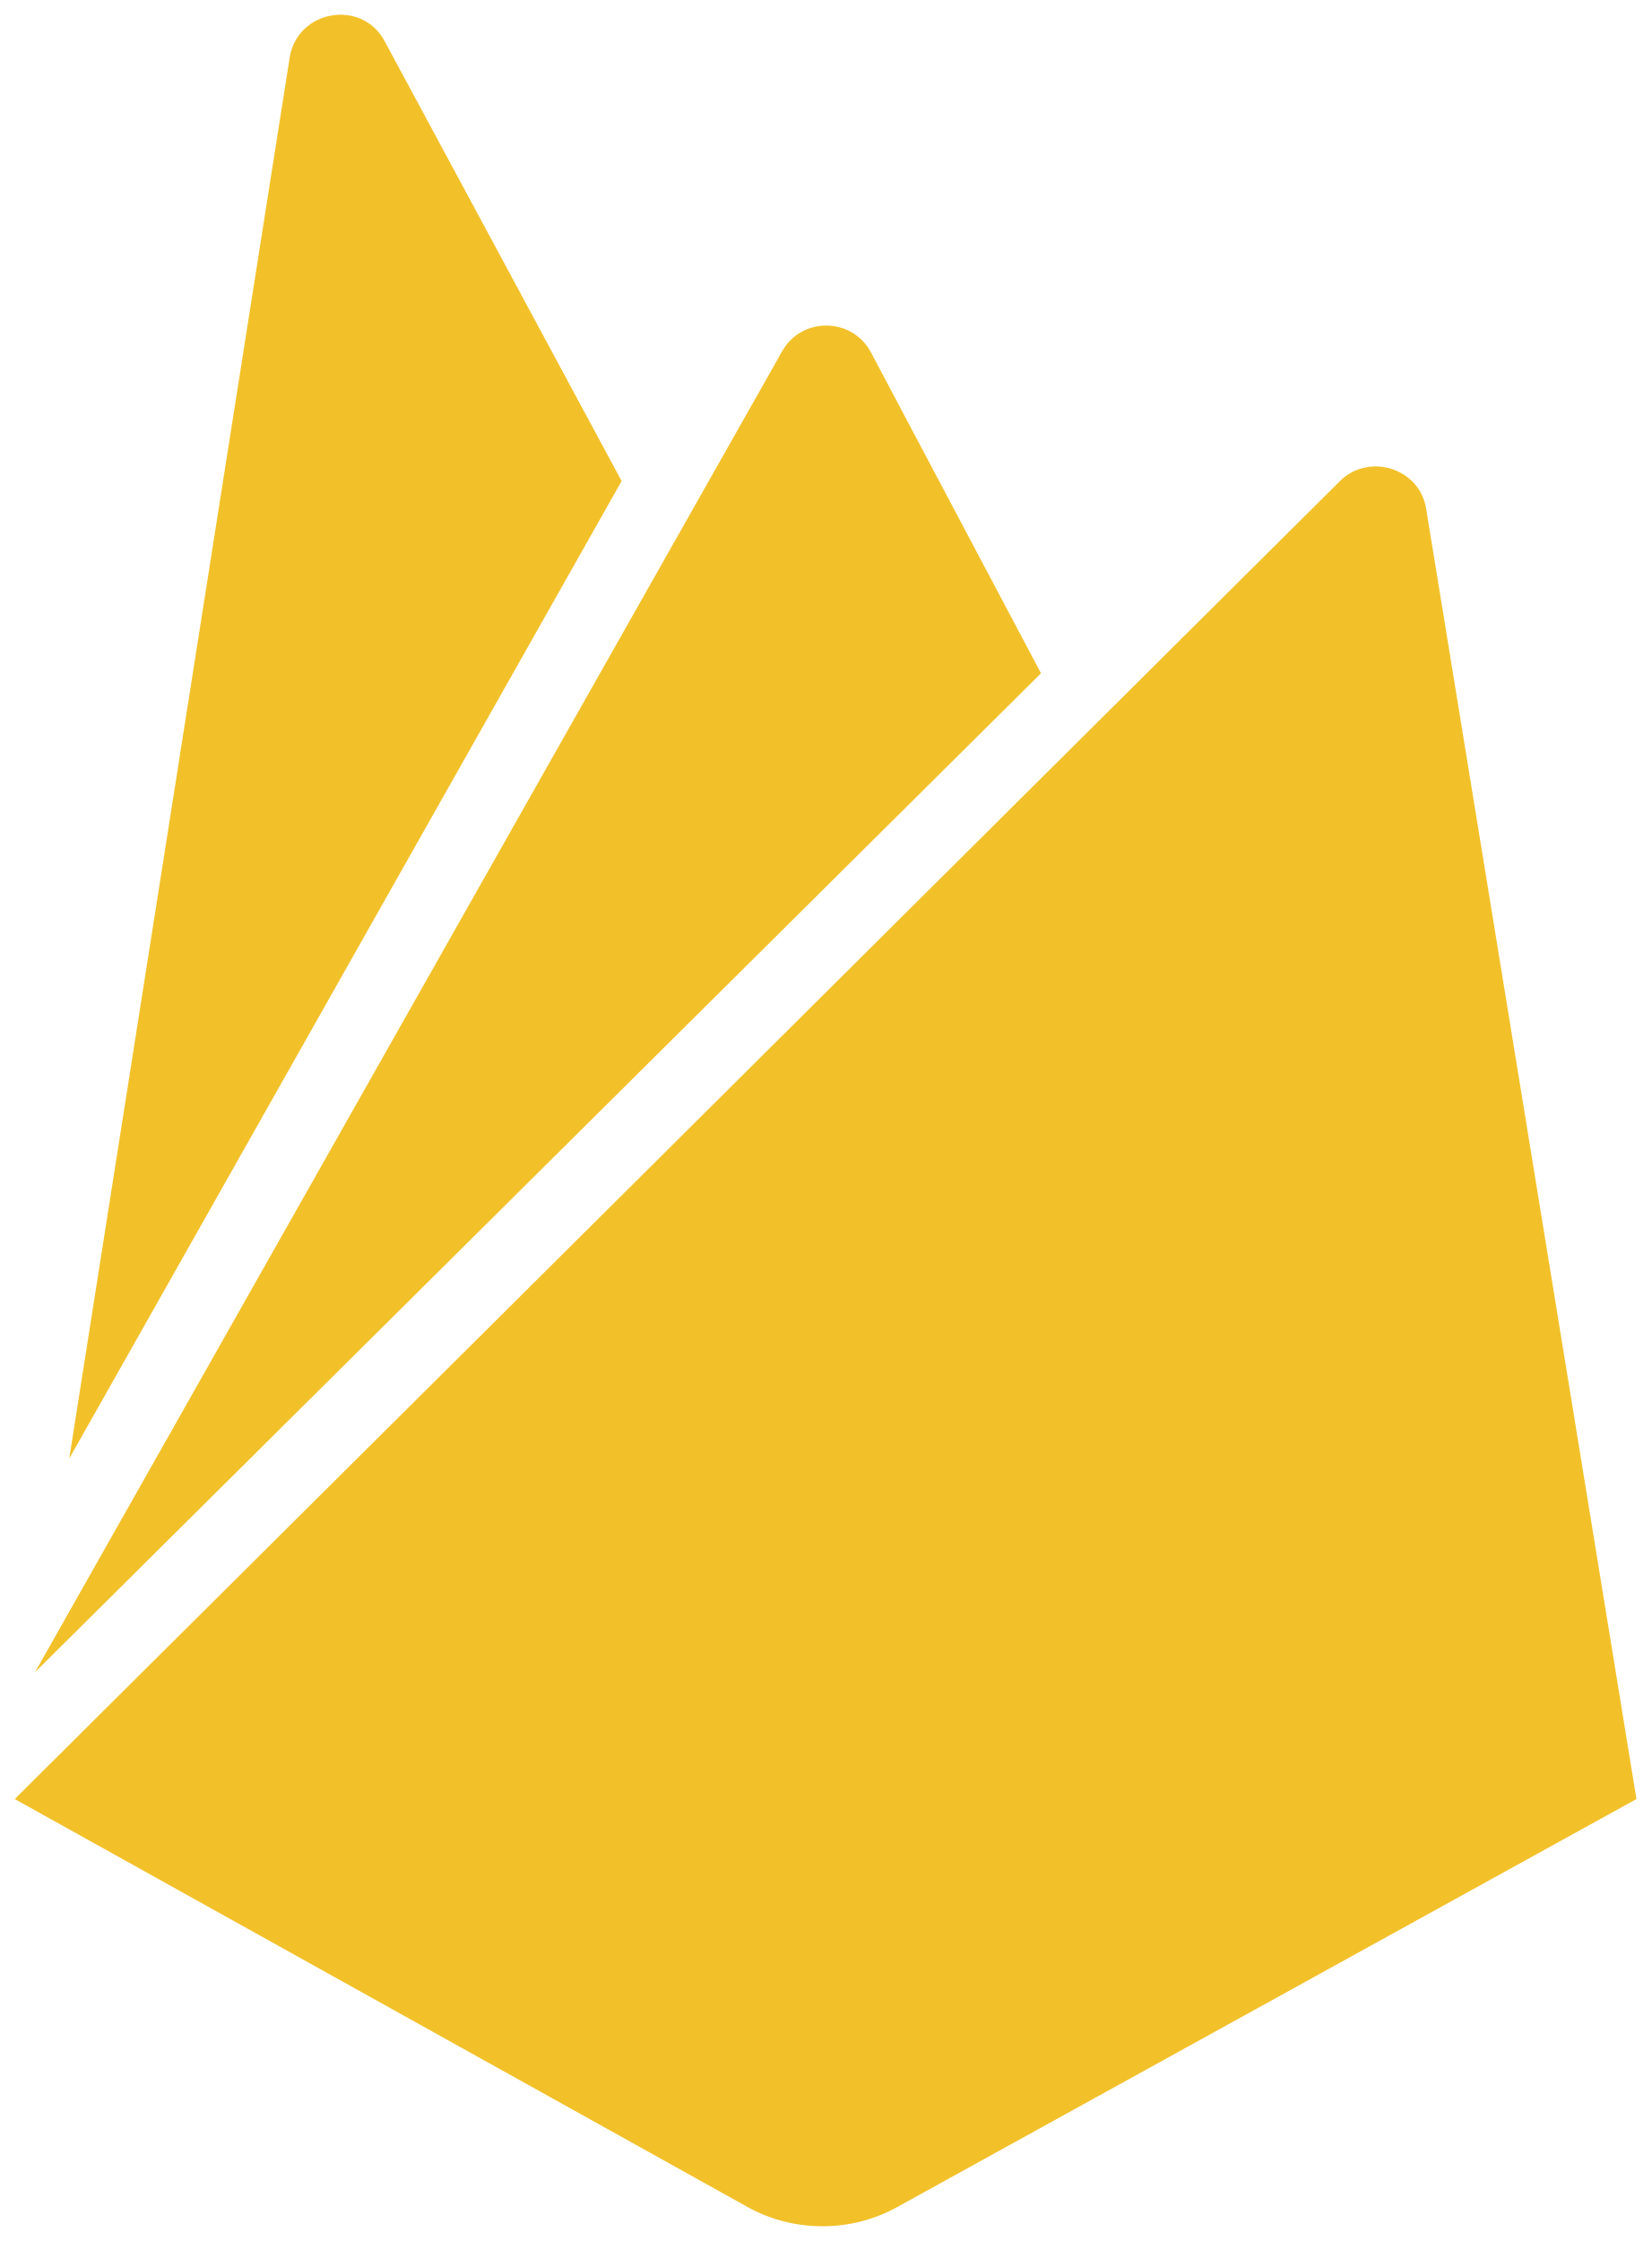
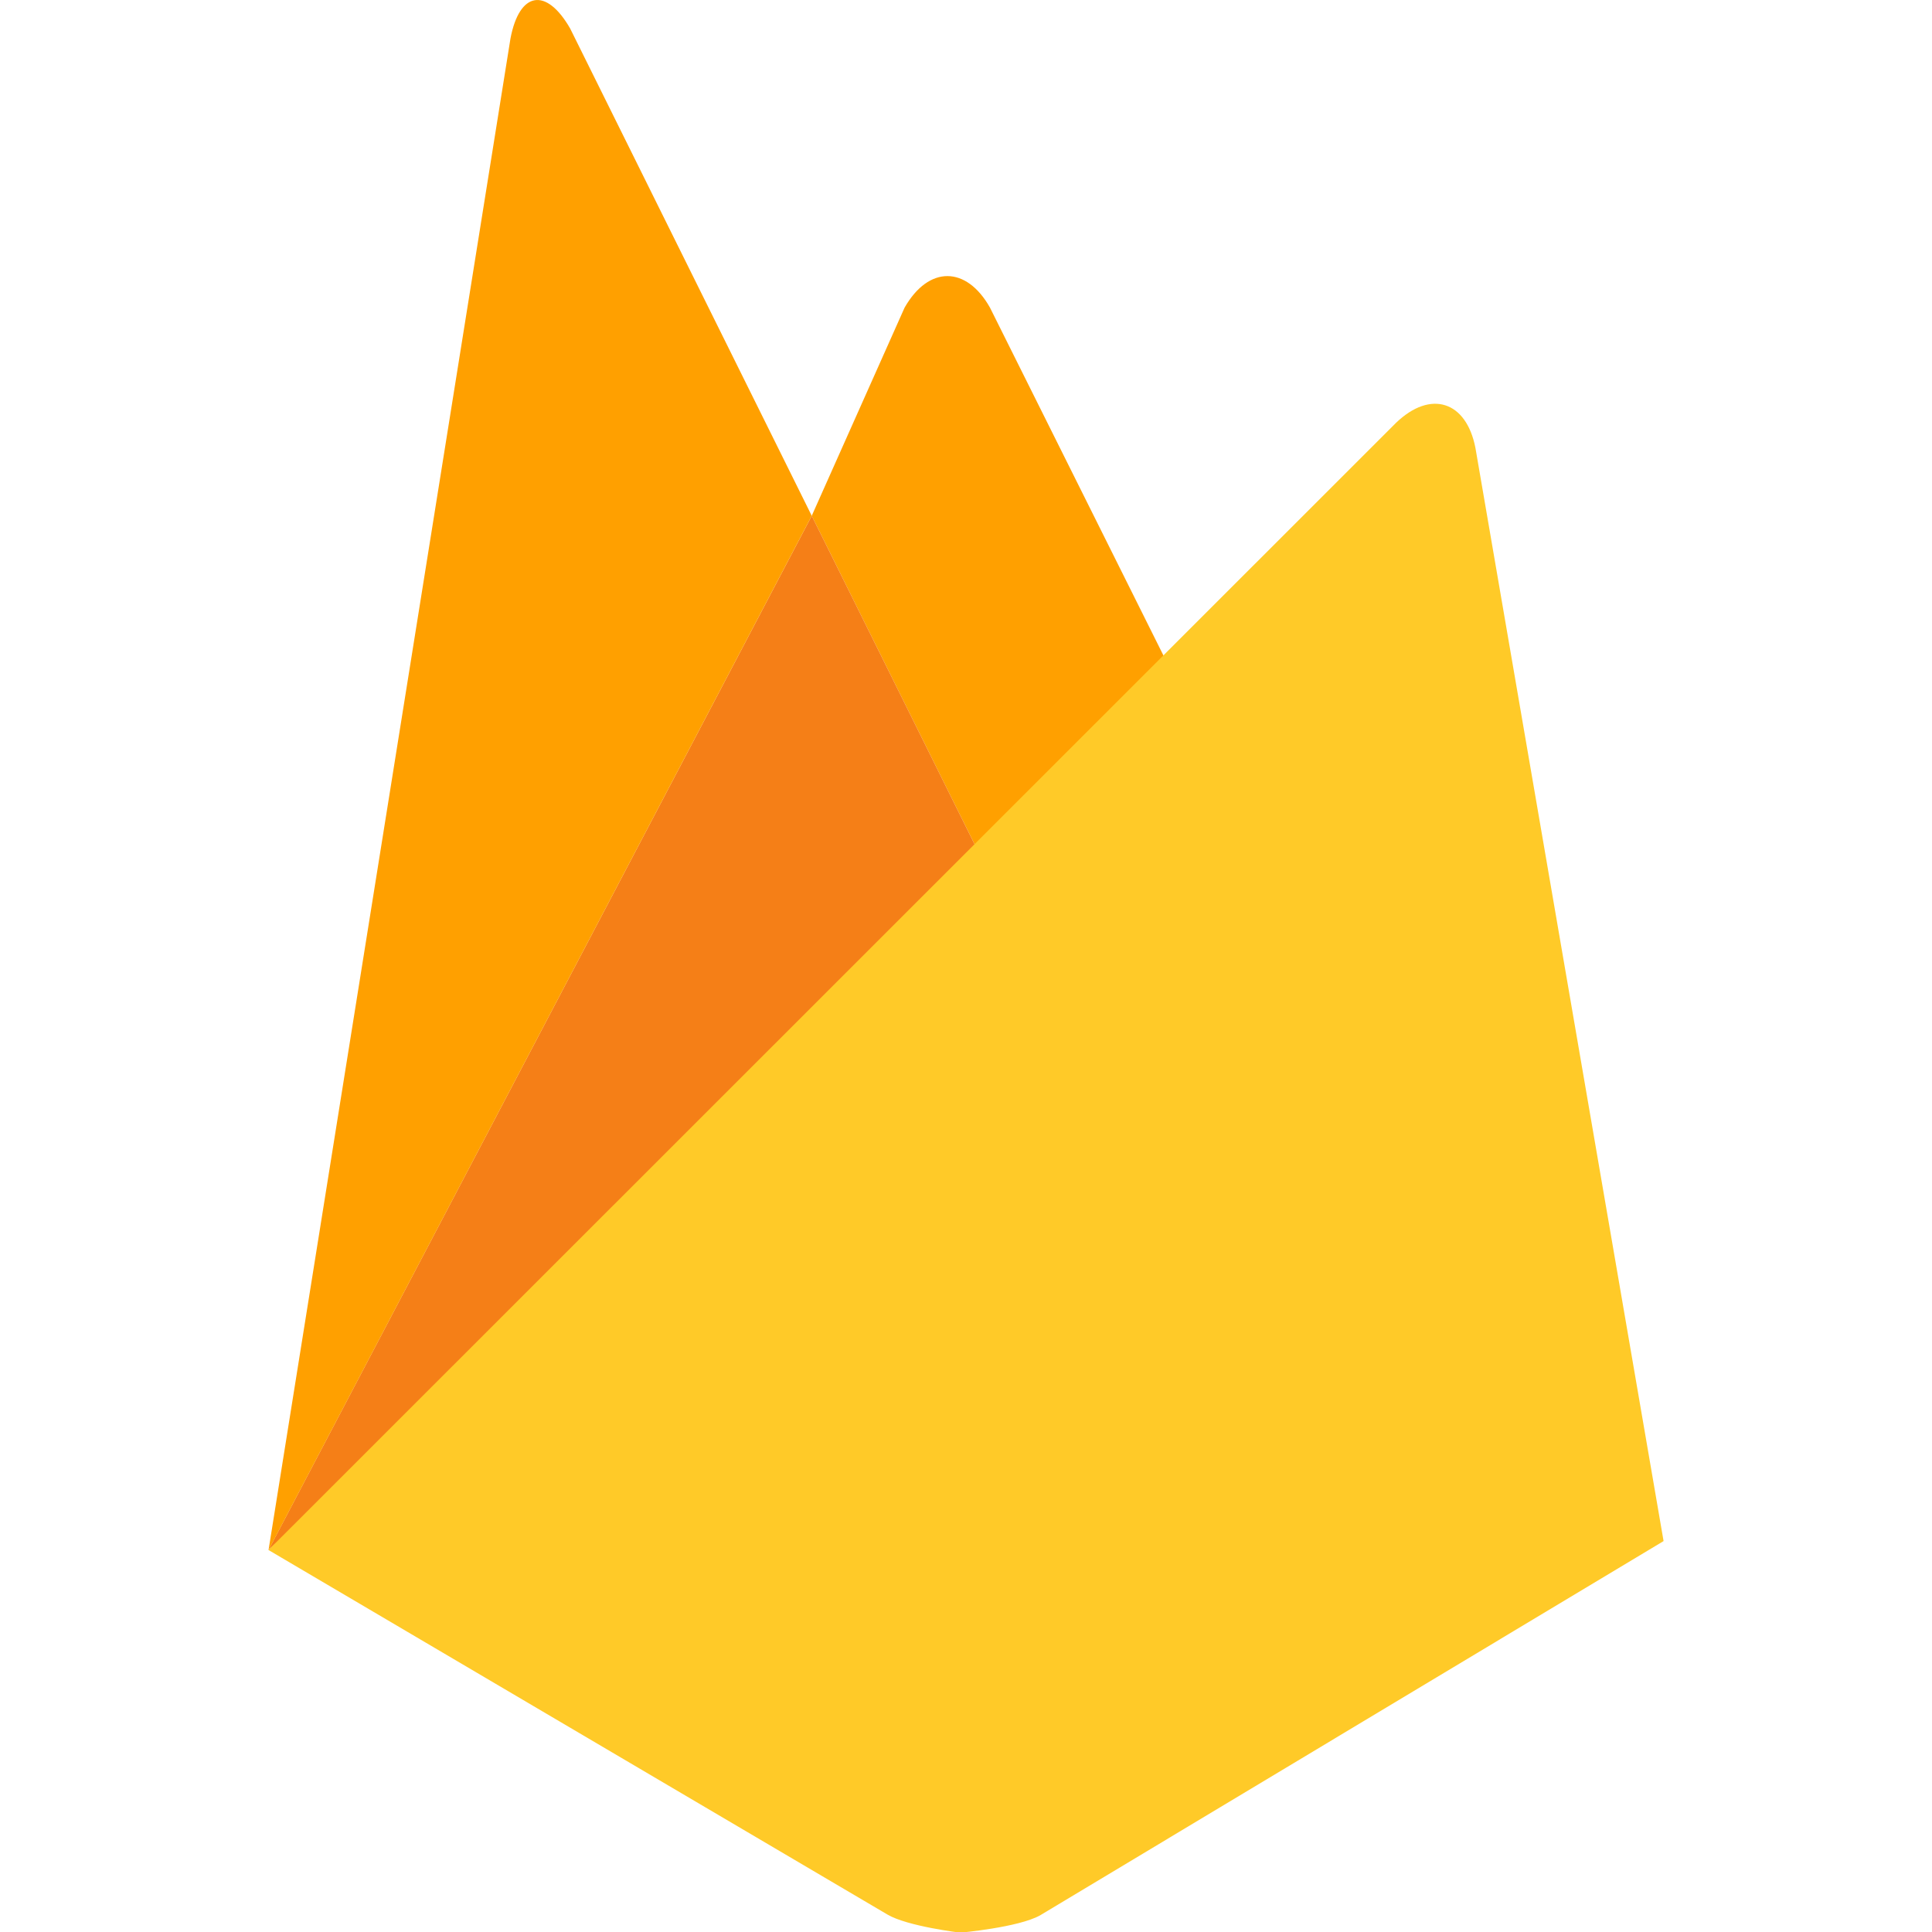
- <svg xmlns="http://www.w3.org/2000/svg" width="56" height="76" viewBox="0 0 56 76" fill="none">
-   <path d="M2.348 49.465L9.824 1.954C10.082 0.335 12.273 -0.049 13.047 1.4L21.082 16.314L2.348 49.465ZM55.5 61.012L48.367 17.251C48.152 15.888 46.434 15.334 45.445 16.314L0.5 61.012L25.379 74.861C26.926 75.713 28.859 75.713 30.406 74.861L55.5 61.012ZM35.305 22.833L29.547 11.967C28.902 10.732 27.141 10.732 26.496 11.967L1.188 56.709L35.305 22.833Z" fill="#f2c129" />
+ <svg xmlns="http://www.w3.org/2000/svg" height="64" viewBox="0 0 32 32" width="64">
+   <path d="M19.62 11.558l-3.203 2.98-2.972-5.995 1.538-3.448c.4-.7 1.024-.692 1.414 0z" fill="#ffa000" />
+   <path d="M13.445 8.543l2.972 5.995-11.97 11.135z" fill="#f57f17" />
+   <path d="M23.123 7.003c.572-.55 1.164-.362 1.315.417l3.116 18.105-10.328 6.2c-.36.2-1.32.286-1.32.286s-.874-.104-1.207-.3L4.447 25.673z" fill="#ffca28" />
+   <path d="M13.445 8.543l-8.997 17.13L8.455.638c.148-.78.592-.855.988-.167z" fill="#ffa000" />
</svg>
